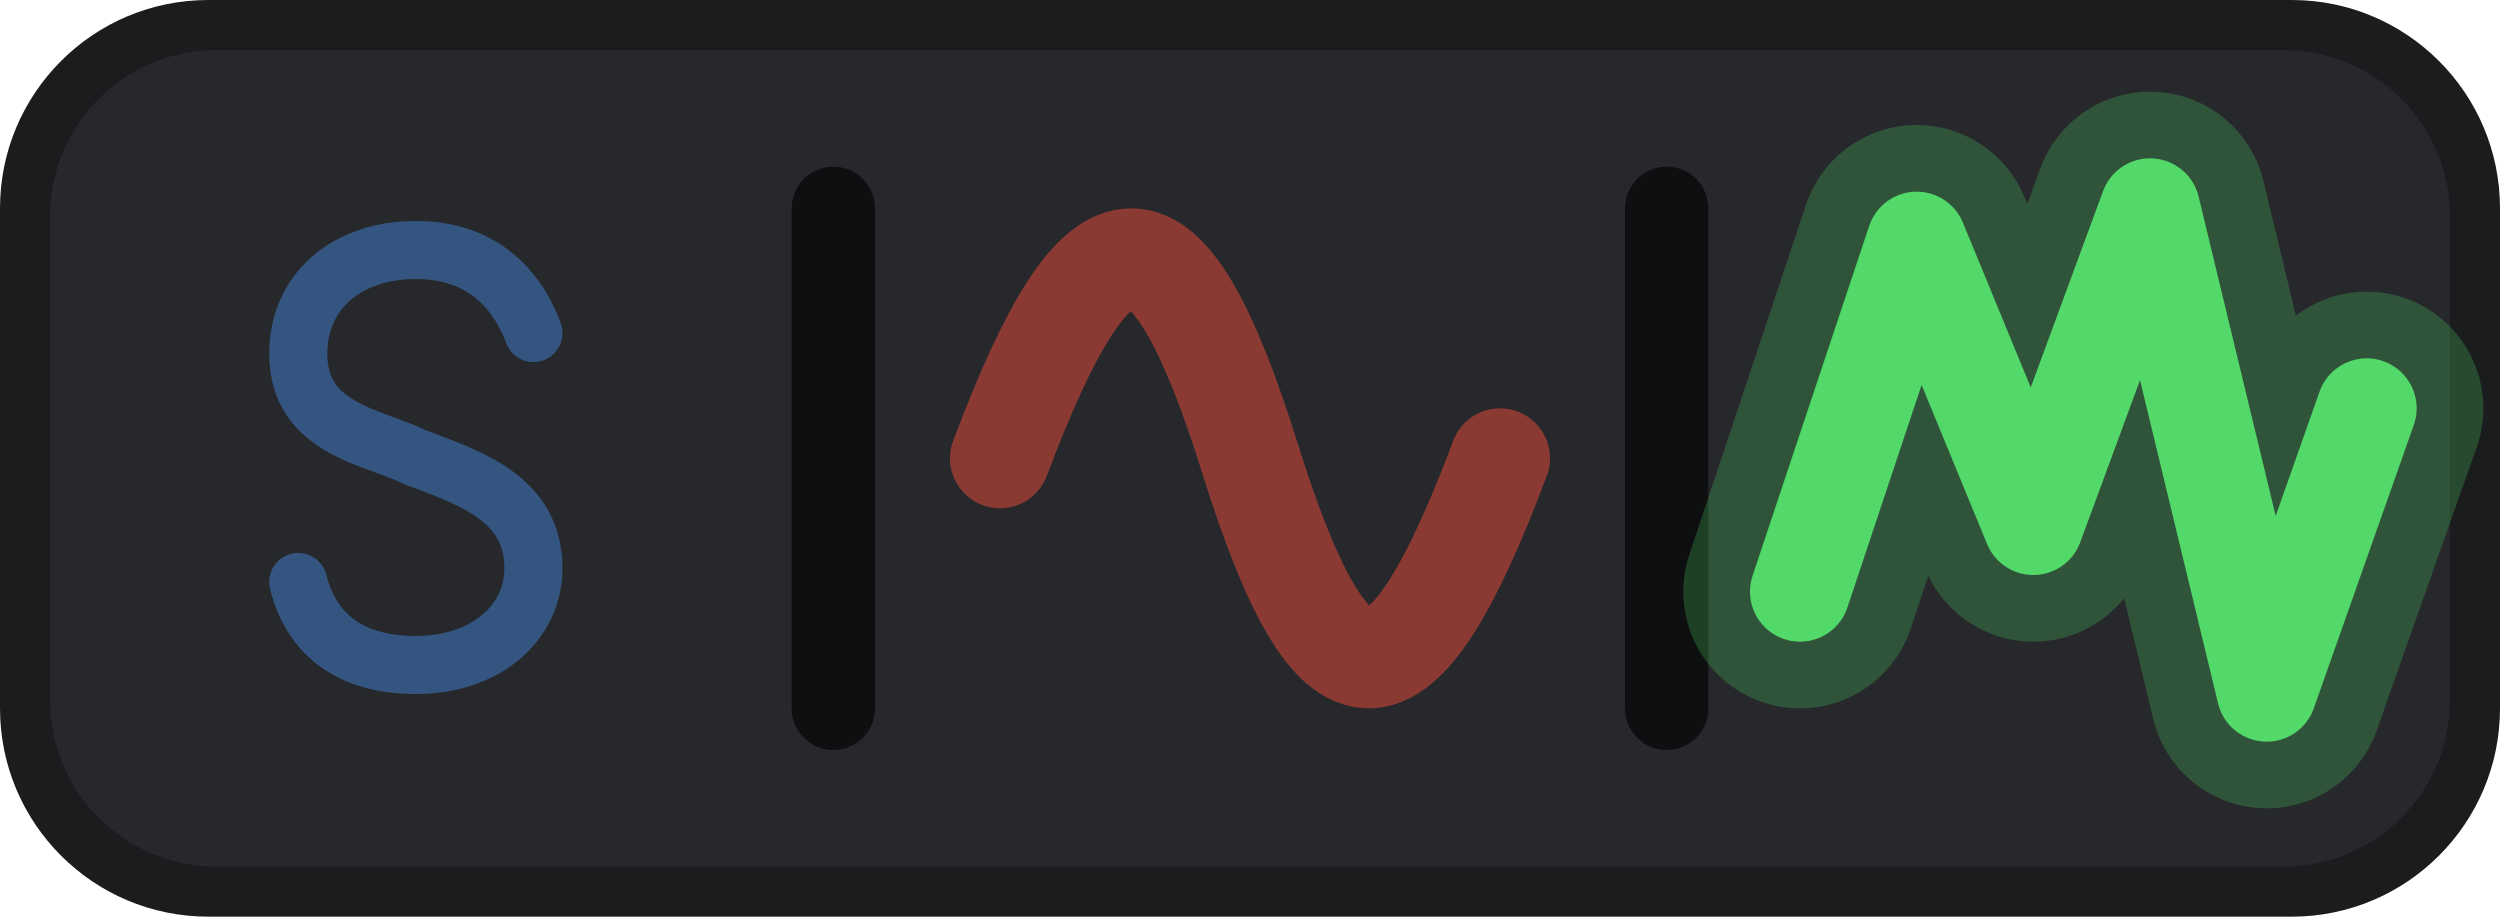
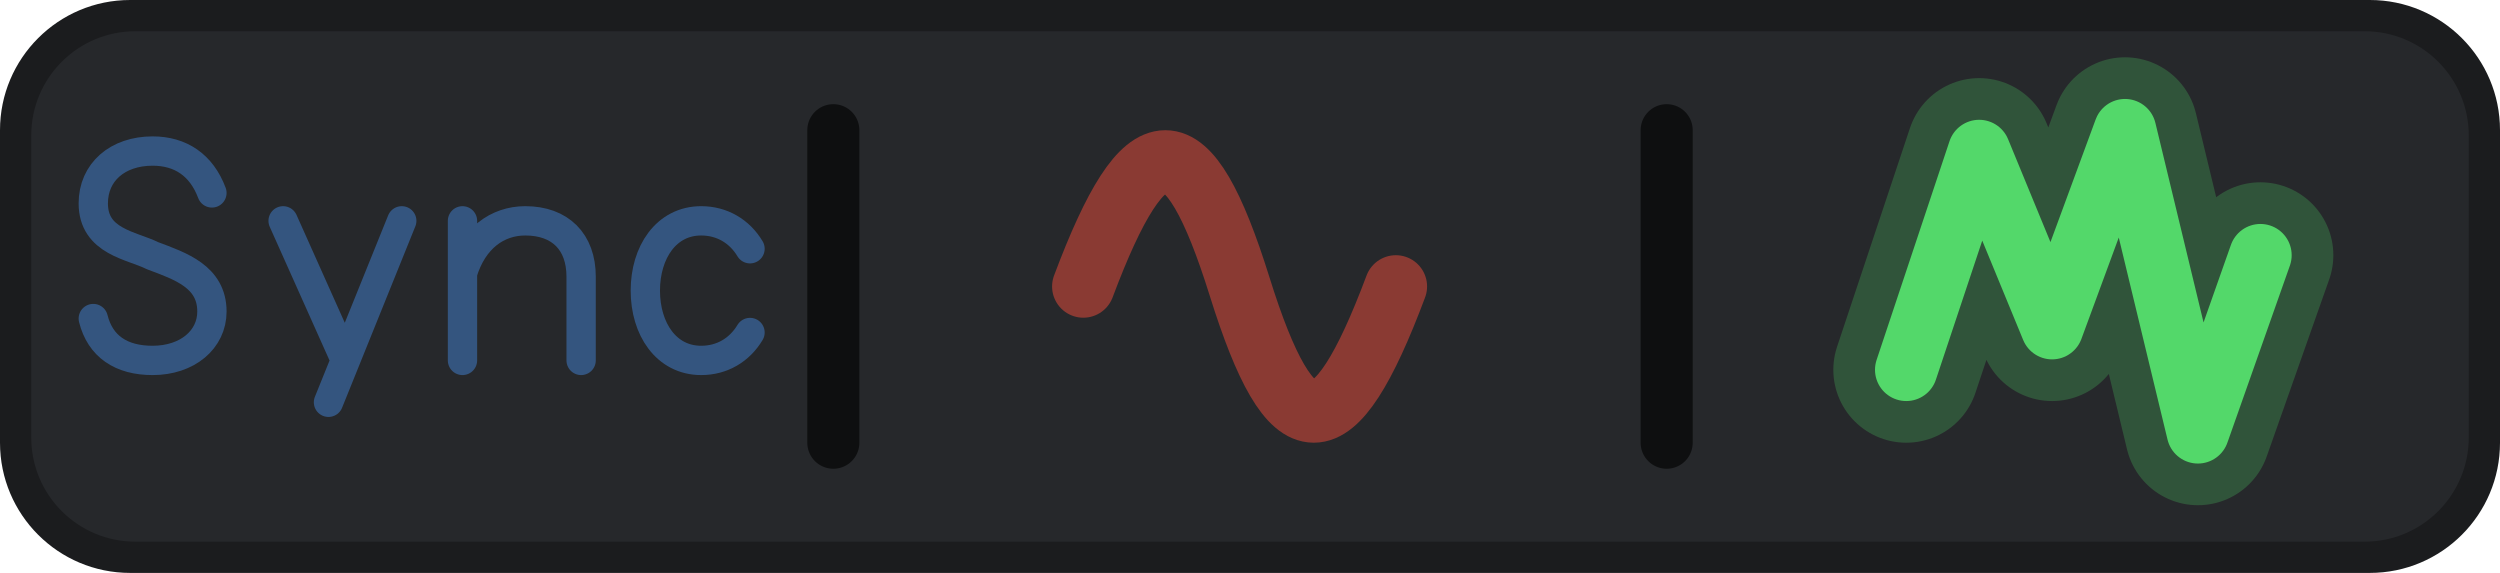
- <svg xmlns="http://www.w3.org/2000/svg" width="30" height="11" viewBox="0 0 30 11">
-   <rect x="0" y="0" width="30" height="11" rx="2.5" fill="#1b1c1e" />
-   <rect x="0.6" y="0.6" width="28.8" height="9.8" rx="2" fill="#26282b" />
-   <line x1="10" y1="2.5" x2="10" y2="8.5" stroke="#0e0f10" stroke-width="1" stroke-linecap="round" />
-   <line x1="20" y1="2.5" x2="20" y2="8.5" stroke="#0e0f10" stroke-width="1" stroke-linecap="round" />
-   <g transform="translate(3.33 3) scale(0.83)" fill="none" stroke="#34557f" stroke-width="0.84" stroke-linecap="round" stroke-linejoin="round">
+ <svg xmlns="http://www.w3.org/2000/svg" width="48" height="11" viewBox="0 0 48 11">
+   <rect x="0" y="0" width="48" height="11" rx="2.5" fill="#1b1c1e" />
+   <rect x="0.6" y="0.6" width="46.8" height="9.8" rx="2" fill="#26282b" />
+   <line x1="16" y1="2.5" x2="16" y2="8.5" stroke="#0e0f10" stroke-width="1" stroke-linecap="round" />
+   <line x1="32" y1="2.5" x2="32" y2="8.5" stroke="#0e0f10" stroke-width="1" stroke-linecap="round" />
+   <g transform="translate(1.59 2.9) scale(0.67)" fill="none" stroke="#34557f" stroke-width="0.84" stroke-linecap="round" stroke-linejoin="round">
    <path transform="translate(0)" d="M3.7 1.2 C3.4 0.4 2.8 0 2 0 C1 0 0.3 0.6 0.3 1.5 C0.3 2.6 1.4 2.7 2 3 C2.8 3.3 3.7 3.6 3.7 4.6 C3.7 5.4 3 6 2 6 C1.1 6 0.5 5.6 0.3 4.8" />
+     <path transform="translate(5.74)" d="M0 2 L1.7 5.8 M3.4 2 L1.3 7.2" />
+     <path transform="translate(10.88)" d="M0 2 V6 M0 3.5 C0.3 2.5 1 2 1.8 2 C2.8 2 3.4 2.6 3.4 3.6 V6" />
+     <path transform="translate(16.02)" d="M3.1 2.8 C2.8 2.3 2.3 2 1.7 2 C0.7 2 0.1 2.9 0.1 4 C0.1 5.1 0.7 6 1.7 6 C2.3 6 2.8 5.7 3.1 5.2" />
  </g>
-   <path d="M12 5.5 C13.2 2.3 14 2.3 15 5.5 S16.8 8.7 18 5.5" fill="none" stroke="#8a3a33" stroke-width="1.2" stroke-linecap="round" stroke-linejoin="round" />
-   <path d="M21.6 7.1 L23 2.9 L24.4 6.3 L25.8 2.5 L27.2 8.3 L28.4 4.9" fill="none" stroke="#53d86a40" stroke-width="2.8" stroke-linecap="round" stroke-linejoin="round" />
-   <path d="M21.6 7.1 L23 2.9 L24.4 6.3 L25.8 2.5 L27.2 8.3 L28.4 4.9" fill="none" stroke="#53d86a" stroke-width="1.2" stroke-linecap="round" stroke-linejoin="round" />
+   <path d="M20.8 5.5 C22 2.3 22.8 2.3 23.8 5.5 S25.6 8.7 26.8 5.5" fill="none" stroke="#8a3a33" stroke-width="1.2" stroke-linecap="round" stroke-linejoin="round" />
+   <path d="M36.6 7.1 L38 2.9 L39.4 6.3 L40.8 2.5 L42.2 8.3 L43.4 4.9" fill="none" stroke="#53d86a40" stroke-width="2.8" stroke-linecap="round" stroke-linejoin="round" />
+   <path d="M36.6 7.1 L38 2.9 L39.4 6.3 L40.8 2.5 L42.2 8.3 L43.4 4.9" fill="none" stroke="#53d86a" stroke-width="1.2" stroke-linecap="round" stroke-linejoin="round" />
</svg>
